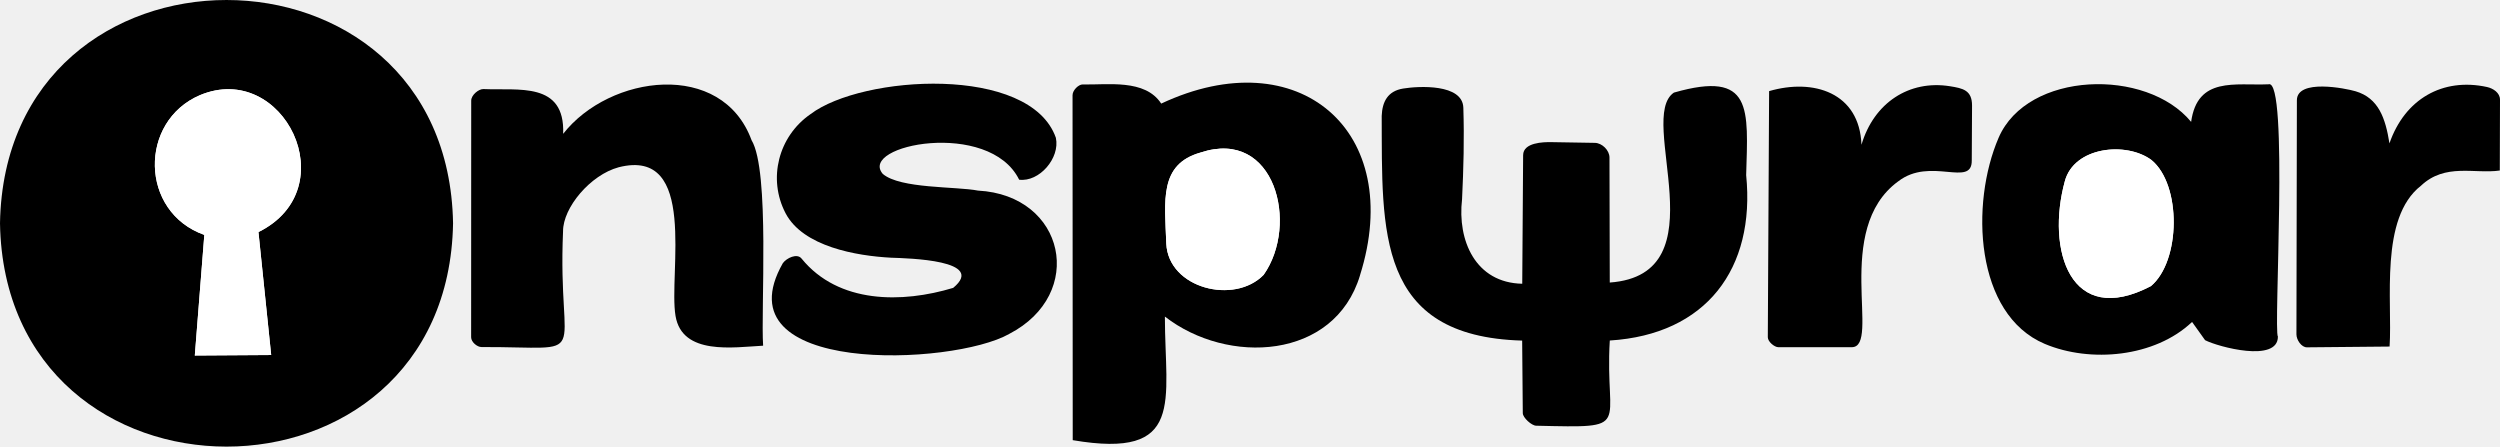
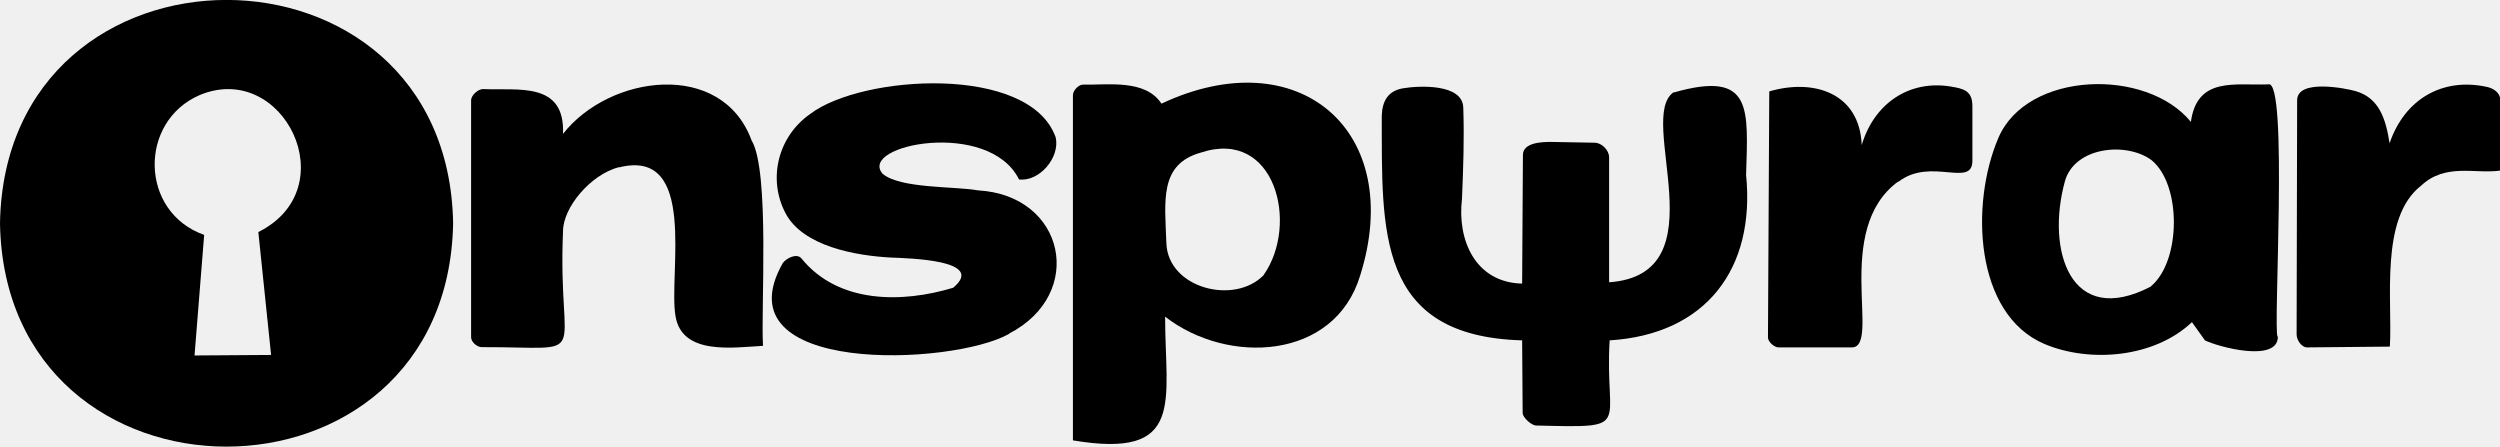
- <svg xmlns="http://www.w3.org/2000/svg" id="Capa_2" data-name="Capa 2" viewBox="0 0 960.03 171.5">
-   <defs>
-     <style>
-       .cls-1 {
-         fill: #fff;
-       }
-     </style>
-   </defs>
-   <g id="Capa_1-2" data-name="Capa 1">
+ <svg xmlns="http://www.w3.org/2000/svg" id="Capa_2" version="1.1" viewBox="0 0 960 171.5">
+   <g id="Capa_1-2">
    <g>
-       <path d="M522.25,105.77c-9.79,32.46-50.79,34.54-74.92,15.8,0,32.6,8.04,54.85-35.39,47.46l-.07-132.47c0-1.92,2.31-4.13,3.84-4.13,9.52.24,23.99-2.22,30.21,7.35,52.79-24.76,93.84,10.57,76.32,65.98ZM485.28,105.51c13.63-19.36,4.39-56.43-24.23-46.93-16.03,4.5-13.77,18.51-13.18,34.98.79,17.22,26.17,23.57,37.41,11.96Z" />
-       <path d="M642.84,35.55c30.45-8.73,28.41,6.29,27.71,31.71,3.59,35.91-15.33,61.21-52.37,63.5-2.02,33.8,9.57,33.59-28.25,32.72-1.76,0-5.15-3.09-5.16-4.82l-.24-27.87c-56.13-1.58-53.76-42.11-53.94-86.28.22-5.45,2.3-9.54,8.24-10.51s22.82-1.89,23.11,7.36c.38,12.1.08,23.14-.49,35.13-1.86,15.89,5.15,32.12,23.11,32.47l.34-49.38c.03-4.87,7.73-5.05,10.83-5l16.72.28c2.8.05,5.6,2.87,5.61,5.61l.11,48.03c43-3.11,10.05-63.23,24.66-72.96Z" />
-       <path d="M874.74,129.28c0,10.1-22.95,3.94-27.96,1.35l-5-7c-14.26,13.56-39.05,15.82-56.56,8.43-26.89-11.36-28.64-53.85-17.73-79.16,11.03-25.6,56.76-26.95,73.93-6.1,2.42-17.54,17-13.87,29.72-14.43,7.85-2.63,1.83,94.85,3.61,96.91ZM825.99,109.86c11.46-9.6,11.79-38.94.18-48.42-9.69-7.18-29.73-5.1-33.26,8.17-7.17,26.18,2,56.53,33.07,40.26Z" />
-       <path d="M387.53,128.24c-21.67,12.3-111.54,16.07-86.91-27.18,1.45-2,5.51-3.94,7.21-1.74,14.19,17.41,38.67,17.14,58.2,11.23,12.92-10.67-17.14-11.35-23.89-11.59-13.21-.7-33.75-4.23-40.47-17.07-6.92-13.23-2.77-29.54,9.58-38.06,19.78-15.01,84.34-19.06,94.22,9.09,1.66,7.82-6.39,17.07-14.1,16.09-11.47-23.32-61.92-13.34-52.37-2.23,6.7,5.75,28.13,4.76,36.56,6.41,33.55,1.77,41.63,39.72,11.98,55.04Z" />
-       <path d="M237.58,64.23c-10.89,2.93-21.4,15.52-21.36,24.57-2.25,51.31,12.38,44.37-31.34,44.47-1.63,0-3.96-1.9-3.96-3.77l.03-90.86c0-2.18,2.9-4.49,4.67-4.44,13.44.61,31.41-2.97,30.64,17.19,17.88-22.78,61-28.47,72.36,2.47,7.07,11.66,3.49,65.45,4.43,78.89-11.32.59-31.09,3.83-33.64-11.44-2.75-16.24,8.8-64.86-21.83-57.08Z" />
-       <path d="M917.62,133.08l-31.73.3c-2.1.02-4.03-2.84-4.03-4.99l.17-89.88c.02-8.34,18.73-4.58,22.51-3.47,8.87,2.61,11.51,10.36,13.04,20.02,5.84-16.96,20.39-25.39,37.49-21.64,2.31.51,4.97,2.21,4.96,4.87l-.08,27.19c-9.66,1.4-20.96-2.97-30.28,5.85-15.97,12.43-10.89,44.29-12.04,61.75Z" />
-       <path d="M728.9,69.67c-25.26,18.46-6.42,63.66-17.81,63.66h-28.19c-1.46,0-4.05-2.09-4.04-3.84l.5-94.5c17.04-4.97,34.73.53,35.47,20.6,4.76-16.14,18.33-24.98,34.01-22.47,4.9.79,8.48,1.49,8.45,7.48l-.11,20.98c.16,10.6-15.89-1.55-28.27,8.09Z" />
-       <path class="cls-1" d="M485.28,105.51c-11.24,11.62-36.62,5.26-37.41-11.96-.58-16.46-2.85-30.47,13.18-34.98,28.62-9.5,37.86,27.58,24.23,46.93Z" />
-       <path class="cls-1" d="M825.99,109.86c-31.09,16.27-40.24-14.08-33.07-40.26,3.52-13.27,23.56-15.35,33.25-8.17,11.61,9.48,11.28,38.81-.18,48.42Z" />
-       <g>
-         <path d="M173.98,85.75c-1.95,114.35-172.04,114.33-173.98,0,1.95-114.34,172.04-114.32,173.98,0ZM104.14,136.33l-4.89-47.21c33.82-16.75,9.58-65.99-22.46-52.58-23.54,10.06-23.2,44.87,1.67,53.67l-3.65,46.31,29.33-.19Z" />
-         <path class="cls-1" d="M104.14,136.33l-29.33.19,3.65-46.31c-24.87-8.8-25.22-43.61-1.67-53.67,32.05-13.41,56.28,35.85,22.46,52.58l4.89,47.21Z" />
-       </g>
+       <path d="M522.3,105.8c-9.8,32.5-50.8,34.5-74.9,15.8,0,32.6,8,54.8-35.4,47.5V36.6c0-1.9,2.2-4.1,3.8-4.1,9.5.2,24-2.2,30.2,7.3,52.8-24.8,93.8,10.6,76.3,66h0ZM485.3,105.5c13.6-19.4,4.4-56.4-24.2-46.9-16,4.5-13.8,18.5-13.2,35,.8,17.2,26.2,23.6,37.4,12h0Z" />
+       <path d="M642.8,35.5c30.5-8.7,28.4,6.3,27.7,31.7,3.6,35.9-15.3,61.2-52.4,63.5-2,33.8,9.6,33.6-28.2,32.7-1.8,0-5.2-3.1-5.2-4.8l-.2-27.9c-56.1-1.6-53.8-42.1-53.9-86.3.2-5.5,2.3-9.5,8.2-10.5s22.8-1.9,23.1,7.4c.4,12.1,0,23.1-.5,35.1-1.9,15.9,5.2,32.1,23.1,32.5l.3-49.4c0-4.9,7.7-5,10.8-5l16.7.3c2.8,0,5.6,2.9,5.6,5.6v48c43.1-3.1,10.2-63.2,24.8-73h0Z" />
+       <path d="M874.7,129.3c0,10.1-23,3.9-28,1.4l-5-7c-14.3,13.6-39,15.8-56.6,8.4-26.9-11.4-28.6-53.8-17.7-79.2,11-25.6,56.8-27,73.9-6.1,2.4-17.5,17-13.9,29.7-14.4,7.8-2.6,1.8,94.8,3.6,96.9h0ZM826,109.9c11.5-9.6,11.8-38.9.2-48.4-9.7-7.2-29.7-5.1-33.3,8.2-7.2,26.2,2,56.5,33.1,40.3h0Z" />
+       <path d="M387.5,128.2c-21.7,12.3-111.5,16.1-86.9-27.2,1.5-2,5.5-3.9,7.2-1.7,14.2,17.4,38.7,17.1,58.2,11.2,12.9-10.7-17.1-11.3-23.9-11.6-13.2-.7-33.8-4.2-40.5-17.1-6.9-13.2-2.8-29.5,9.6-38.1,19.8-15,84.3-19.1,94.2,9.1,1.7,7.8-6.4,17.1-14.1,16.1-11.5-23.3-61.9-13.3-52.4-2.2,6.7,5.8,28.1,4.8,36.6,6.4,33.5,1.8,41.6,39.7,12,55h0Z" />
+       <path d="M237.6,64.2c-10.9,2.9-21.4,15.5-21.4,24.6-2.2,51.3,12.4,44.4-31.3,44.5-1.6,0-4-1.9-4-3.8V38.6c0-2.2,2.9-4.5,4.7-4.4,13.4.6,31.4-3,30.6,17.2,17.9-22.8,61-28.5,72.4,2.5,7.1,11.7,3.5,65.4,4.4,78.9-11.3.6-31.1,3.8-33.6-11.4-2.8-16.2,8.8-64.9-21.8-57.1h0Z" />
+       <path d="M917.6,133.1l-31.7.3c-2.1,0-4-2.8-4-5l.2-89.9c0-8.3,18.7-4.6,22.5-3.5,8.9,2.6,11.5,10.4,13,20,5.8-17,20.4-25.4,37.5-21.6,2.3.5,5,2.2,5,4.9v27.2c-9.7,1.4-21-3-30.4,5.8-16,12.4-10.9,44.3-12,61.8h0Z" />
+       <path d="M728.9,69.7c-25.3,18.5-6.4,63.7-17.8,63.7h-28.2c-1.5,0-4-2.1-4-3.8l.5-94.5c17-5,34.7.5,35.5,20.6,4.8-16.1,18.3-25,34-22.5,4.9.8,8.5,1.5,8.5,7.5v21c0,10.6-16-1.5-28.4,8.1h0Z" />
+       <path d="M174,85.7C172,200.1,1.9,200.1,0,85.7c2-114.3,172-114.3,174,0ZM104.1,136.3l-4.9-47.2c33.8-16.8,9.6-66-22.5-52.6-23.5,10.1-23.2,44.9,1.7,53.7l-3.7,46.3,29.3-.2Z" />
    </g>
  </g>
</svg>
